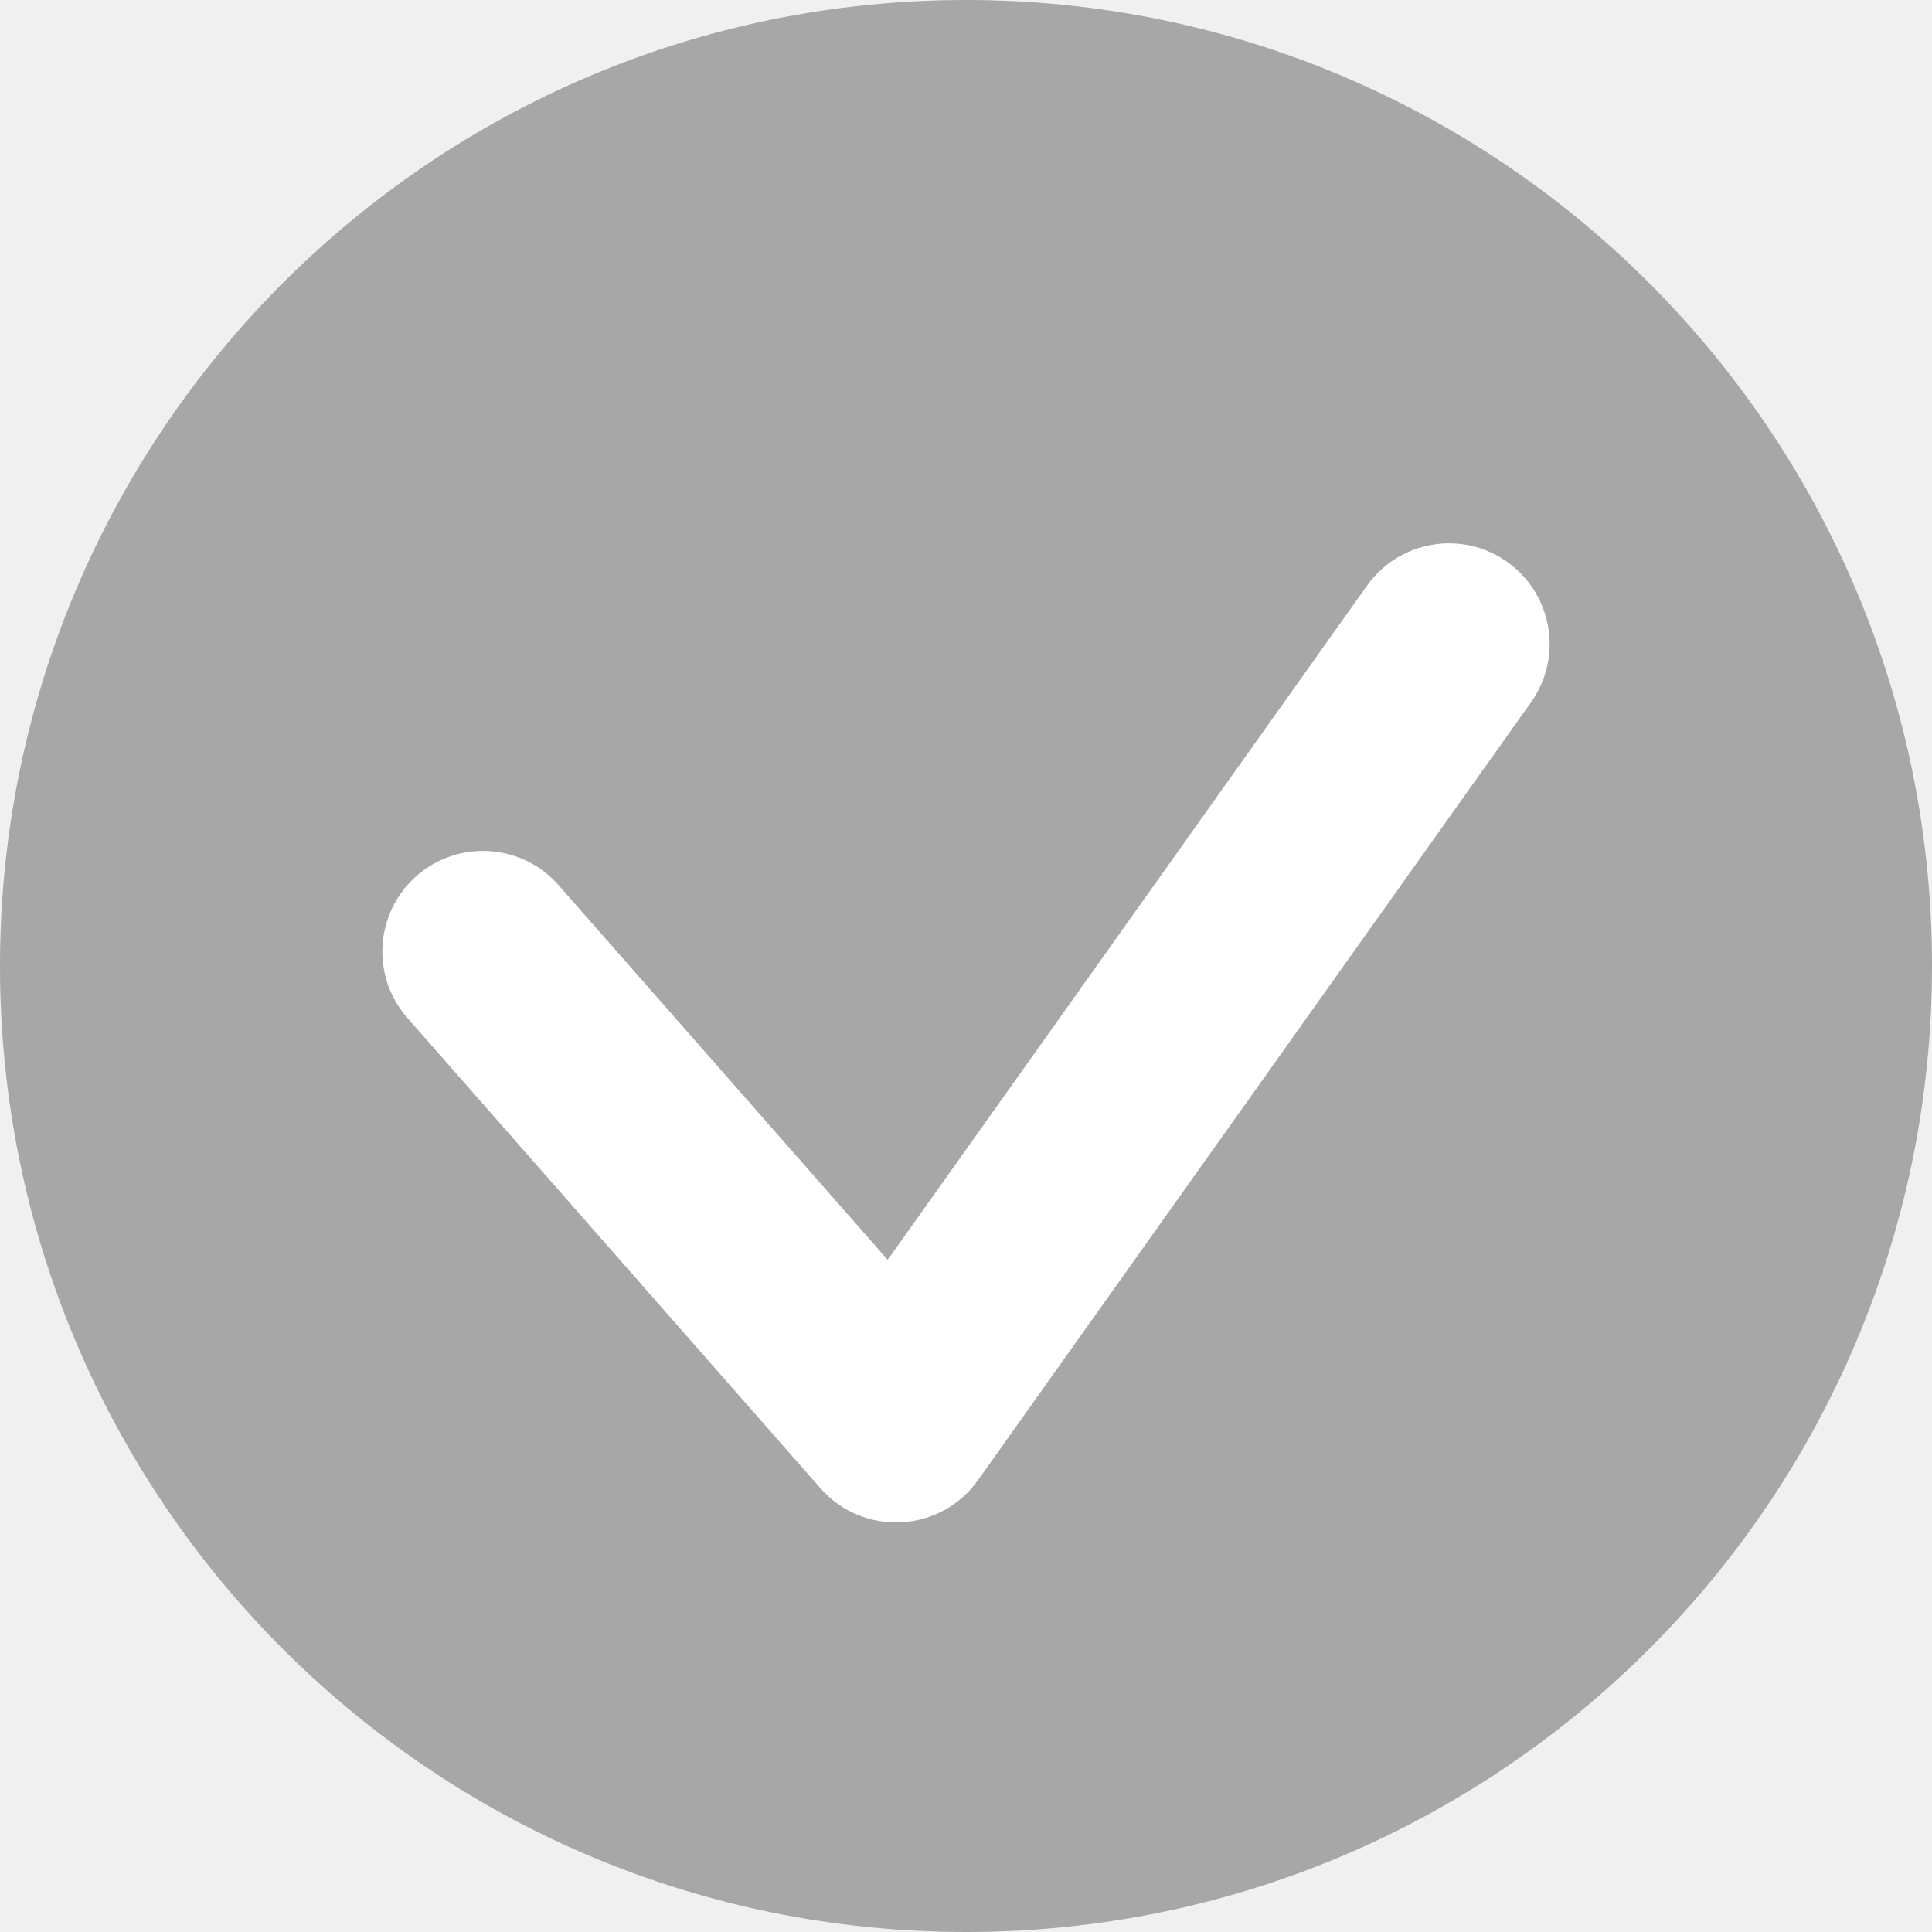
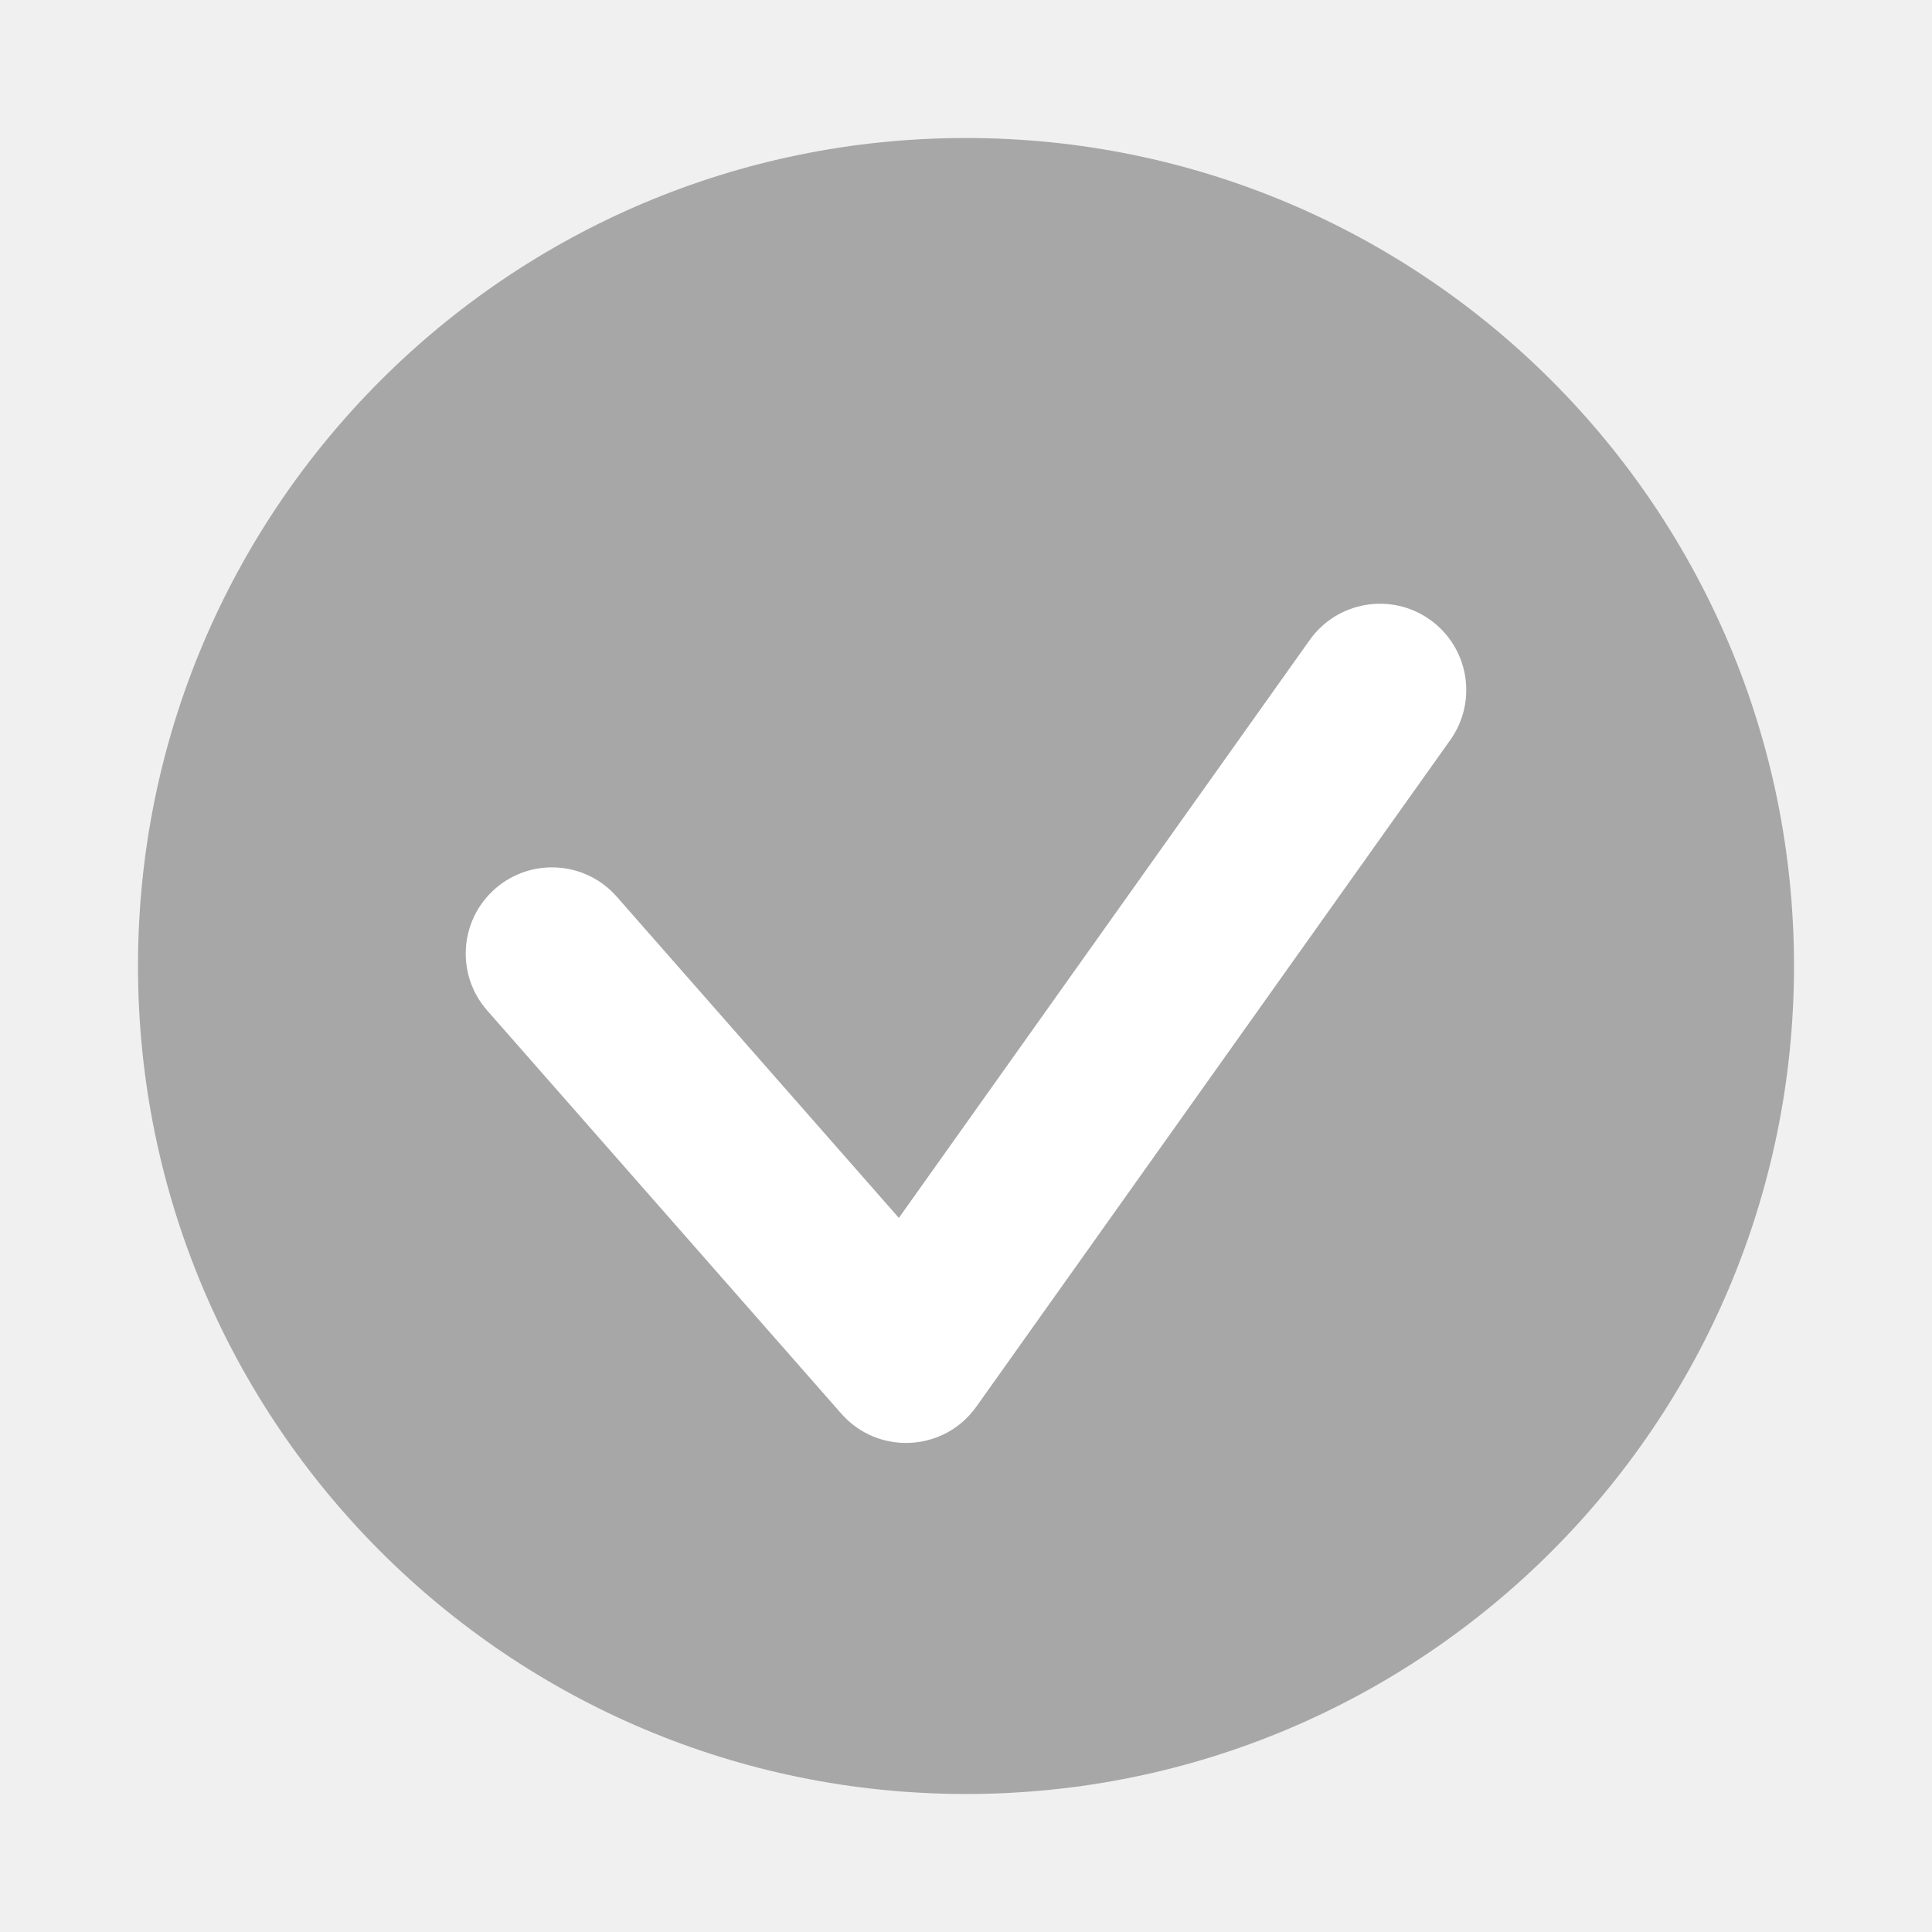
- <svg xmlns="http://www.w3.org/2000/svg" width="24px" height="24px" viewBox="0 0 24 24" version="1.1">
-   <defs />
-   <g id="Symbols" stroke="none" stroke-width="1" fill="none" fill-rule="evenodd">
+ <svg xmlns="http://www.w3.org/2000/svg" width="28" height="28" viewBox="0 0 28 28" version="1.1" id="svg13">
+   <defs id="defs6" />
+   <g id="Symbols" style="fill:none;fill-rule:evenodd;stroke:none;stroke-width:1" transform="translate(2,2)">
    <g id="chat_delivered">
      <g id="Group-2">
-         <circle id="Oval" fill="#A7A7A7" cx="12" cy="12" r="12" />
-         <path d="M6.939,10.996 C6.484,10.477 5.694,10.426 5.175,10.881 C4.656,11.337 4.605,12.127 5.061,12.645 L10.191,18.487 C10.724,19.093 11.682,19.044 12.149,18.387 L19.019,8.724 C19.419,8.162 19.287,7.381 18.724,6.981 C18.162,6.581 17.381,6.713 16.981,7.276 L11.027,15.65 L6.939,10.996 Z" id="chat_message_delivered" fill="#FFFFFF" fill-rule="nonzero" />
+         <circle id="Oval" cx="12" cy="12" r="12" style="fill:#a7a7a7" />
+         <path d="M 6.939,10.996 C 6.484,10.477 5.694,10.426 5.175,10.881 4.656,11.337 4.605,12.127 5.061,12.645 l 5.131,5.842 c 0.532,0.606 1.491,0.557 1.958,-0.101 L 19.019,8.724 C 19.419,8.162 19.287,7.381 18.724,6.981 18.162,6.581 17.381,6.713 16.981,7.276 l -5.954,8.375 z" id="chat_message_delivered" style="fill:#ffffff;fill-rule:nonzero" />
      </g>
    </g>
  </g>
</svg>
